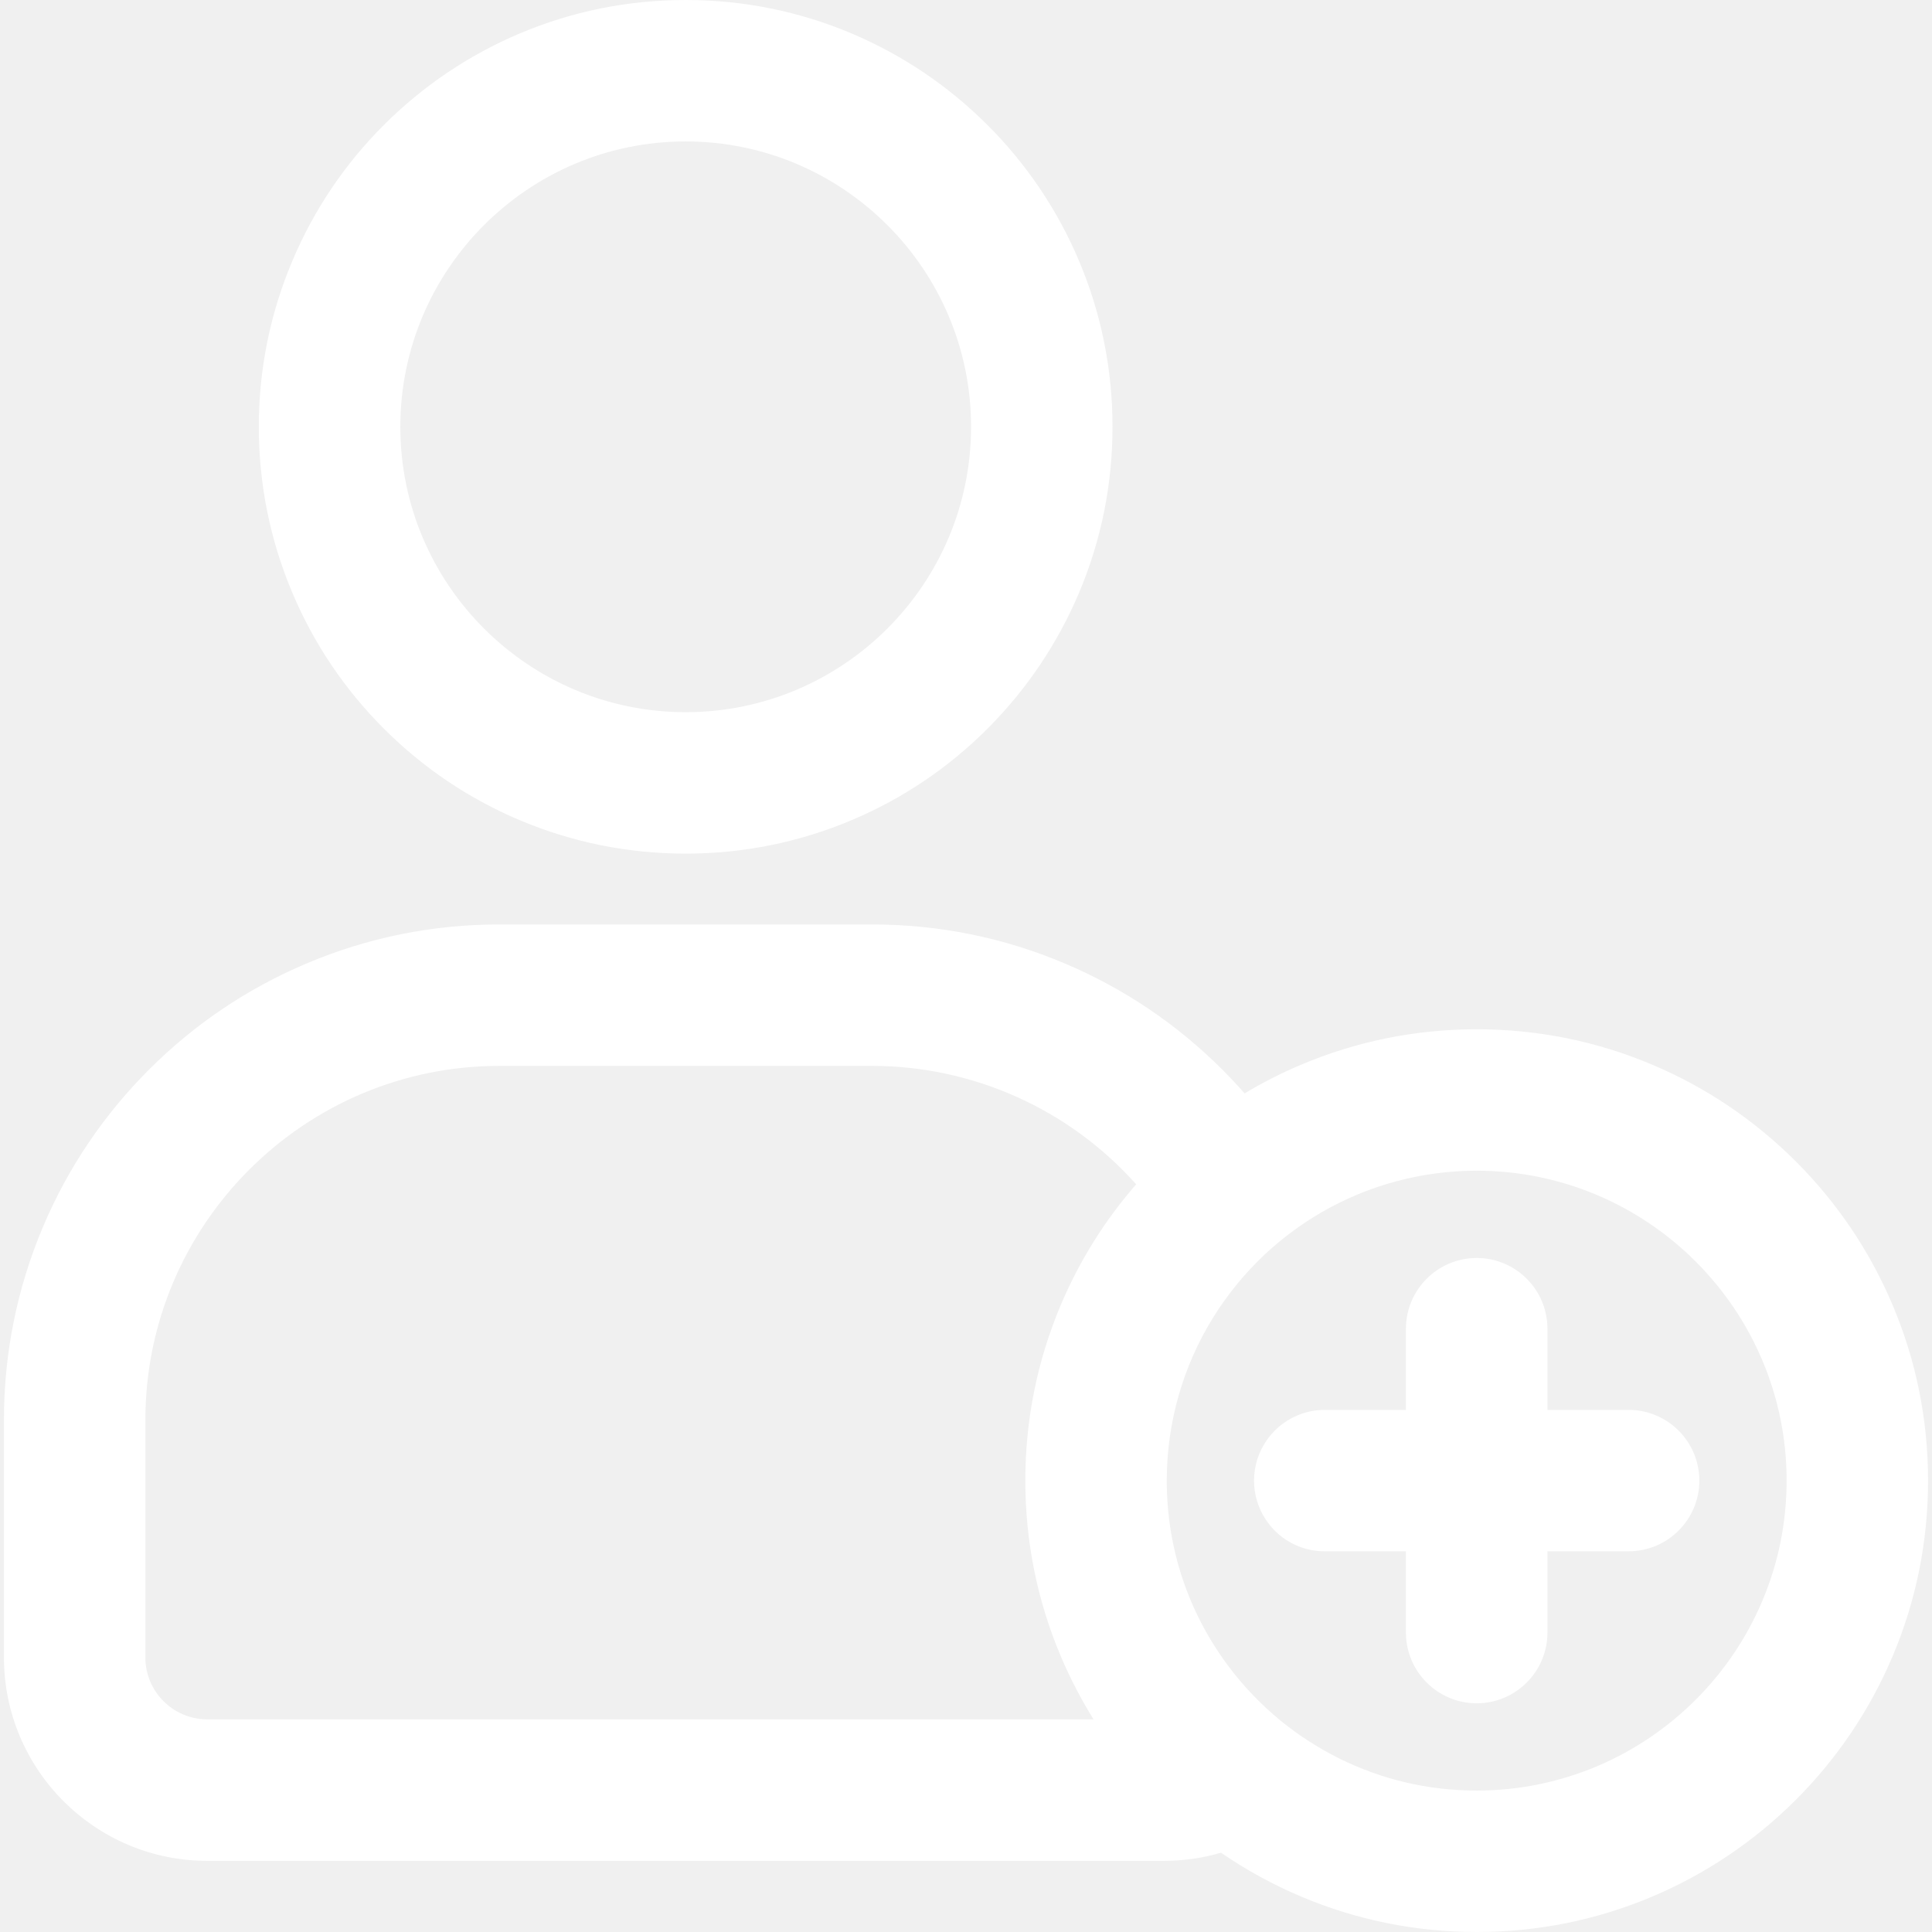
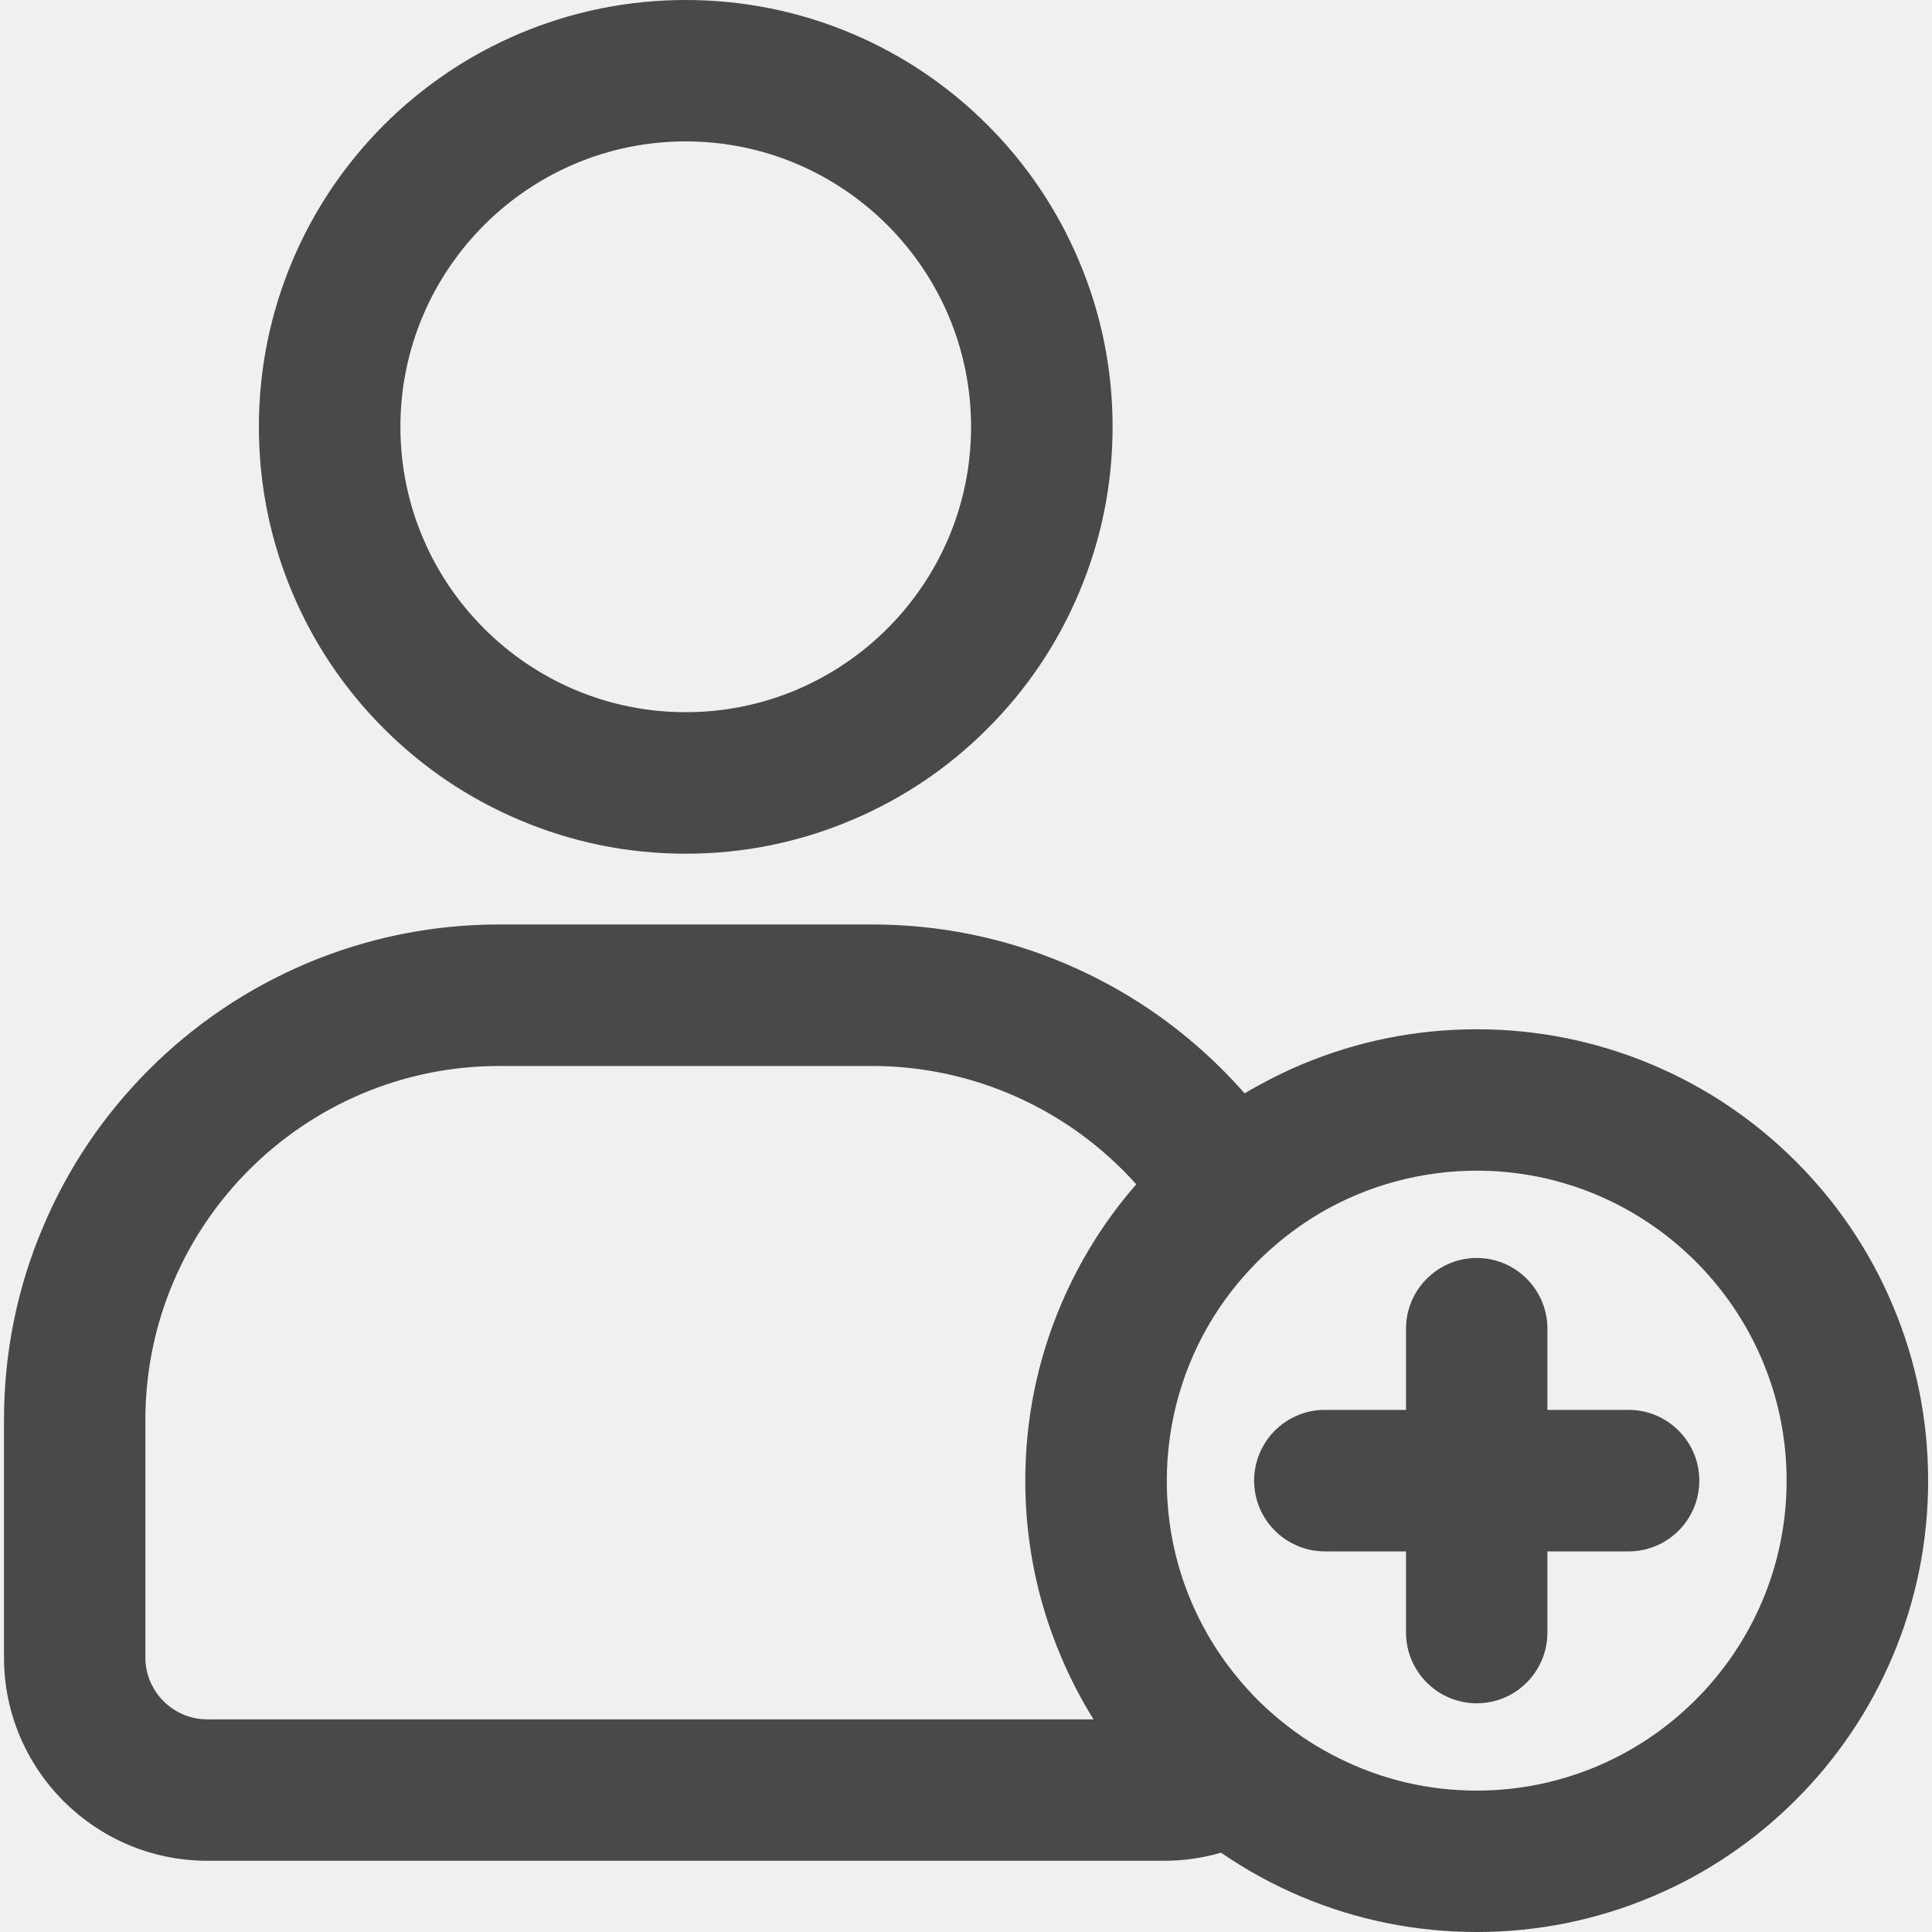
- <svg xmlns="http://www.w3.org/2000/svg" width="24" height="24" viewBox="0 0 24 24" fill="none">
-   <g clip-path="url(#clip0_5380_14044)">
-     <path d="M6.461 10.169C7.113 10.445 7.805 10.585 8.518 10.585C9.23 10.585 9.922 10.445 10.574 10.169C11.204 9.903 11.768 9.522 12.253 9.037C12.737 8.553 13.118 7.988 13.384 7.359C13.66 6.707 13.8 6.015 13.8 5.302C13.8 4.59 13.66 3.898 13.384 3.246C13.118 2.616 12.737 2.052 12.253 1.567C11.768 1.083 11.204 0.702 10.574 0.436C9.922 0.16 9.23 0.02 8.518 0.02C7.805 0.02 7.113 0.16 6.461 0.436C5.832 0.702 5.267 1.083 4.783 1.567C4.298 2.052 3.917 2.616 3.651 3.246C3.375 3.898 3.236 4.59 3.236 5.302C3.236 6.015 3.375 6.707 3.651 7.359C3.917 7.988 4.298 8.553 4.783 9.037C5.267 9.522 5.832 9.903 6.461 10.169ZM8.518 1.737C10.487 1.737 12.083 3.333 12.083 5.302C12.083 7.271 10.487 8.867 8.518 8.867C6.549 8.867 4.953 7.271 4.953 5.302C4.953 3.333 6.549 1.737 8.518 1.737Z" fill="white" />
-     <path d="M8.518 10.604C7.803 10.604 7.108 10.464 6.453 10.187C5.822 9.92 5.255 9.538 4.768 9.051C4.282 8.565 3.9 7.998 3.633 7.367C3.356 6.712 3.215 6.017 3.215 5.302C3.215 4.587 3.356 3.893 3.633 3.238C3.9 2.606 4.282 2.039 4.768 1.553C5.255 1.067 5.822 0.685 6.453 0.417C7.108 0.14 7.803 0 8.518 0C9.233 0 9.927 0.14 10.582 0.417C11.214 0.685 11.78 1.067 12.267 1.553C12.753 2.039 13.135 2.606 13.403 3.238C13.68 3.893 13.82 4.587 13.82 5.302C13.82 6.017 13.68 6.712 13.403 7.367C13.135 7.998 12.753 8.565 12.267 9.052C11.781 9.538 11.214 9.92 10.582 10.187C9.927 10.464 9.233 10.604 8.518 10.604ZM8.518 0.04C7.808 0.04 7.119 0.179 6.469 0.454C5.842 0.719 5.28 1.099 4.797 1.581C4.314 2.064 3.935 2.627 3.67 3.253C3.395 3.903 3.256 4.593 3.256 5.302C3.256 6.012 3.395 6.701 3.67 7.351C3.935 7.978 4.314 8.54 4.797 9.023C5.279 9.506 5.842 9.885 6.469 10.15C7.119 10.425 7.808 10.564 8.518 10.564C9.227 10.564 9.917 10.425 10.566 10.15C11.193 9.885 11.756 9.506 12.239 9.023C12.721 8.54 13.101 7.978 13.366 7.351C13.641 6.701 13.78 6.012 13.78 5.302C13.78 4.593 13.641 3.903 13.366 3.253C13.101 2.627 12.721 2.064 12.239 1.581C11.756 1.099 11.193 0.719 10.566 0.454C9.917 0.179 9.227 0.04 8.518 0.04ZM8.518 8.887C6.541 8.887 4.933 7.279 4.933 5.302C4.933 3.325 6.541 1.717 8.518 1.717C10.495 1.717 12.103 3.325 12.103 5.302C12.103 7.279 10.495 8.887 8.518 8.887ZM8.518 1.757C6.563 1.757 4.973 3.348 4.973 5.302C4.973 7.257 6.563 8.847 8.518 8.847C10.473 8.847 12.063 7.257 12.063 5.302C12.063 3.348 10.473 1.757 8.518 1.757Z" fill="white" />
-     <path d="M23.491 16.218C23.21 15.552 22.807 14.955 22.295 14.442C21.782 13.93 21.185 13.527 20.519 13.245C19.829 12.954 19.098 12.806 18.344 12.806C17.591 12.806 16.859 12.954 16.169 13.245C15.922 13.35 15.684 13.471 15.457 13.608C15.365 13.503 15.27 13.4 15.17 13.301C14.607 12.738 13.951 12.296 13.22 11.987C12.463 11.667 11.659 11.504 10.832 11.504H6.203C5.376 11.504 4.572 11.667 3.815 11.987C3.084 12.296 2.428 12.738 1.866 13.301C1.303 13.864 0.861 14.52 0.552 15.25C0.231 16.008 0.069 16.811 0.069 17.639V20.59C0.069 21.971 1.193 23.096 2.574 23.096H14.461C14.708 23.096 14.946 23.059 15.172 22.993C15.483 23.208 15.816 23.391 16.169 23.54C16.859 23.832 17.591 23.98 18.344 23.98C19.098 23.98 19.829 23.832 20.519 23.54C21.185 23.259 21.782 22.856 22.295 22.344C22.807 21.831 23.21 21.234 23.491 20.568C23.783 19.878 23.931 19.146 23.931 18.393C23.931 17.639 23.783 16.907 23.491 16.218ZM18.344 22.263C17.725 22.263 17.14 22.117 16.621 21.859C16.362 21.73 16.12 21.573 15.899 21.392C15.652 21.191 15.431 20.961 15.241 20.706C14.759 20.061 14.474 19.26 14.474 18.393C14.474 17.642 14.688 16.942 15.058 16.348C15.235 16.064 15.448 15.804 15.691 15.576C15.904 15.375 16.14 15.198 16.394 15.049C16.967 14.715 17.633 14.523 18.344 14.523C20.481 14.523 22.214 16.256 22.214 18.393C22.214 20.53 20.481 22.263 18.344 22.263ZM2.574 21.378C2.139 21.378 1.786 21.025 1.786 20.59V17.639C1.786 15.199 3.764 13.221 6.203 13.221H10.832C12.149 13.221 13.331 13.798 14.141 14.712C13.747 15.161 13.43 15.666 13.197 16.218C12.905 16.907 12.757 17.639 12.757 18.393C12.757 19.146 12.905 19.878 13.197 20.568C13.316 20.851 13.458 21.121 13.621 21.378L2.574 21.378Z" fill="white" />
-     <path d="M18.344 24C17.588 24 16.854 23.852 16.161 23.559C15.813 23.412 15.479 23.229 15.168 23.015C14.939 23.082 14.701 23.116 14.461 23.116H2.574C1.182 23.116 0.049 21.983 0.049 20.59V17.639C0.049 16.809 0.212 16.003 0.533 15.243C0.843 14.509 1.287 13.851 1.851 13.287C2.416 12.722 3.074 12.279 3.807 11.969C4.567 11.647 5.373 11.484 6.203 11.484H10.832C11.662 11.484 12.469 11.647 13.228 11.969C13.961 12.279 14.619 12.722 15.184 13.287C15.278 13.381 15.371 13.48 15.461 13.583C15.684 13.448 15.92 13.329 16.161 13.227C16.854 12.934 17.588 12.786 18.344 12.786C19.1 12.786 19.835 12.934 20.527 13.227C21.195 13.509 21.794 13.914 22.309 14.428C22.823 14.942 23.227 15.542 23.51 16.21C23.803 16.902 23.951 17.637 23.951 18.393C23.951 19.149 23.803 19.884 23.51 20.576C23.227 21.244 22.823 21.843 22.309 22.358C21.794 22.872 21.195 23.276 20.527 23.559C19.835 23.852 19.1 24 18.344 24ZM15.175 22.971L15.183 22.976C15.494 23.191 15.828 23.375 16.177 23.522C16.864 23.812 17.593 23.96 18.344 23.96C19.095 23.96 19.824 23.812 20.512 23.522C21.175 23.241 21.77 22.84 22.281 22.329C22.791 21.819 23.192 21.223 23.473 20.56C23.764 19.873 23.911 19.144 23.911 18.393C23.911 17.642 23.764 16.913 23.473 16.225C23.192 15.562 22.791 14.967 22.28 14.456C21.77 13.946 21.175 13.544 20.512 13.264C19.824 12.973 19.095 12.826 18.344 12.826C17.593 12.826 16.864 12.973 16.177 13.264C15.932 13.367 15.694 13.489 15.467 13.626L15.453 13.634L15.442 13.622C15.349 13.516 15.253 13.413 15.156 13.315C14.595 12.754 13.941 12.313 13.213 12.005C12.458 11.686 11.657 11.524 10.832 11.524H6.203C5.379 11.524 4.578 11.686 3.823 12.005C3.094 12.313 2.441 12.754 1.88 13.315C1.319 13.876 0.878 14.53 0.57 15.258C0.251 16.013 0.089 16.814 0.089 17.639V20.59C0.089 21.96 1.204 23.076 2.574 23.076H14.461C14.7 23.076 14.937 23.041 15.166 22.974L15.175 22.971ZM18.344 22.283C17.736 22.283 17.153 22.146 16.612 21.877C16.354 21.748 16.11 21.59 15.886 21.408C15.638 21.205 15.416 20.973 15.225 20.718C14.721 20.042 14.454 19.238 14.454 18.393C14.454 17.664 14.657 16.954 15.041 16.338C15.219 16.053 15.433 15.792 15.677 15.561C15.892 15.359 16.13 15.181 16.384 15.032C16.977 14.686 17.654 14.503 18.344 14.503C20.489 14.503 22.234 16.248 22.234 18.393C22.234 20.538 20.489 22.283 18.344 22.283ZM18.344 14.543C17.662 14.543 16.991 14.724 16.404 15.067C16.153 15.214 15.917 15.39 15.704 15.59C15.463 15.818 15.251 16.077 15.075 16.359C14.695 16.968 14.494 17.672 14.494 18.393C14.494 19.23 14.758 20.025 15.257 20.694C15.446 20.947 15.666 21.176 15.911 21.377C16.133 21.557 16.374 21.713 16.63 21.841C17.165 22.107 17.742 22.243 18.344 22.243C20.467 22.243 22.194 20.516 22.194 18.393C22.194 16.27 20.467 14.543 18.344 14.543ZM13.657 21.398H2.574C2.129 21.398 1.766 21.036 1.766 20.59V17.639C1.766 15.192 3.756 13.201 6.203 13.201H10.832C12.102 13.201 13.313 13.747 14.156 14.699L14.167 14.712L14.156 14.725C13.764 15.172 13.447 15.677 13.215 16.225C12.924 16.913 12.777 17.642 12.777 18.393C12.777 19.144 12.924 19.873 13.215 20.56C13.333 20.84 13.475 21.111 13.637 21.368L13.657 21.398ZM6.203 13.241C3.779 13.241 1.806 15.214 1.806 17.639V20.59C1.806 21.014 2.151 21.358 2.574 21.358H13.584C13.429 21.109 13.293 20.846 13.178 20.576C12.885 19.884 12.737 19.149 12.737 18.393C12.737 17.637 12.885 16.902 13.178 16.21C13.409 15.663 13.724 15.159 14.114 14.712C13.28 13.777 12.085 13.241 10.832 13.241H6.203Z" fill="white" />
-     <path d="M20.231 17.534H19.203V16.506C19.203 16.032 18.818 15.647 18.344 15.647C17.87 15.647 17.485 16.032 17.485 16.506V17.534H16.965H16.457C16.332 17.534 16.214 17.561 16.108 17.609C15.808 17.742 15.598 18.043 15.598 18.393C15.598 18.743 15.808 19.044 16.108 19.177C16.215 19.225 16.333 19.251 16.457 19.251H16.967H17.485V20.28C17.485 20.754 17.87 21.139 18.344 21.139C18.818 21.139 19.203 20.754 19.203 20.28V19.251H20.231C20.705 19.251 21.09 18.867 21.09 18.393C21.09 17.919 20.706 17.534 20.231 17.534Z" fill="white" />
-     <path d="M18.344 21.159C17.86 21.159 17.465 20.765 17.465 20.28V19.271H16.457C16.333 19.271 16.213 19.246 16.1 19.196C15.783 19.055 15.578 18.739 15.578 18.393C15.578 18.046 15.783 17.731 16.1 17.59C16.212 17.54 16.333 17.514 16.457 17.514H17.465V16.506C17.465 16.021 17.86 15.627 18.344 15.627C18.829 15.627 19.223 16.021 19.223 16.506V17.514H20.231C20.716 17.514 21.11 17.908 21.11 18.393C21.11 18.877 20.716 19.271 20.231 19.271H19.223V20.28C19.223 20.765 18.829 21.159 18.344 21.159ZM16.457 17.554C16.338 17.554 16.224 17.579 16.116 17.627C15.814 17.762 15.618 18.062 15.618 18.393C15.618 18.724 15.814 19.024 16.116 19.159C16.224 19.207 16.339 19.231 16.457 19.231H17.506V20.28C17.506 20.742 17.882 21.119 18.344 21.119C18.806 21.119 19.183 20.742 19.183 20.28V19.231H20.231C20.694 19.231 21.07 18.855 21.07 18.393C21.07 17.93 20.694 17.554 20.231 17.554H19.183V16.506C19.183 16.043 18.806 15.667 18.344 15.667C17.882 15.667 17.506 16.043 17.506 16.506V17.554H16.457Z" fill="white" />
+ <svg xmlns="http://www.w3.org/2000/svg" width="16" height="16" viewBox="0 0 16 16" fill="none">
+   <g clip-path="url(#clip0_23264_138349)">
+     <path d="M4.308 6.779C4.742 6.963 5.204 7.056 5.679 7.056C6.154 7.056 6.615 6.963 7.05 6.779C7.469 6.602 7.846 6.348 8.169 6.025C8.492 5.702 8.746 5.325 8.923 4.906C9.107 4.471 9.2 4.01 9.2 3.535C9.2 3.06 9.107 2.599 8.923 2.164C8.746 1.744 8.492 1.368 8.169 1.045C7.846 0.722 7.469 0.468 7.05 0.291C6.615 0.107 6.154 0.013 5.679 0.013C5.204 0.013 4.742 0.107 4.308 0.291C3.888 0.468 3.512 0.722 3.189 1.045C2.866 1.368 2.612 1.744 2.434 2.164C2.25 2.599 2.157 3.06 2.157 3.535C2.157 4.01 2.25 4.471 2.434 4.906C2.612 5.325 2.866 5.702 3.189 6.025C3.512 6.348 3.888 6.602 4.308 6.779ZM5.679 1.158C6.991 1.158 8.055 2.222 8.055 3.535C8.055 4.847 6.991 5.912 5.679 5.912C4.366 5.912 3.302 4.847 3.302 3.535C3.302 2.222 4.366 1.158 5.679 1.158Z" fill="#494949" />
+     <path d="M5.679 7.07C5.202 7.07 4.739 6.976 4.303 6.791C3.882 6.613 3.504 6.359 3.179 6.034C2.855 5.71 2.6 5.332 2.422 4.911C2.238 4.475 2.144 4.012 2.144 3.535C2.144 3.058 2.238 2.595 2.422 2.159C2.6 1.738 2.855 1.36 3.179 1.035C3.504 0.711 3.882 0.456 4.303 0.278C4.739 0.094 5.202 0 5.679 0C6.156 0 6.619 0.094 7.055 0.278C7.476 0.456 7.854 0.711 8.178 1.035C8.503 1.36 8.757 1.738 8.935 2.159C9.12 2.595 9.214 3.058 9.214 3.535C9.214 4.012 9.12 4.475 8.935 4.911C8.757 5.332 8.503 5.71 8.178 6.034C7.854 6.359 7.476 6.613 7.055 6.791C6.619 6.976 6.156 7.07 5.679 7.07ZM5.679 0.027C5.206 0.027 4.746 0.12 4.313 0.303C3.895 0.48 3.52 0.732 3.198 1.054C2.876 1.376 2.624 1.751 2.447 2.169C2.264 2.602 2.171 3.062 2.171 3.535C2.171 4.008 2.264 4.467 2.447 4.901C2.624 5.319 2.876 5.694 3.198 6.015C3.52 6.337 3.895 6.59 4.313 6.767C4.746 6.95 5.206 7.043 5.679 7.043C6.152 7.043 6.611 6.95 7.045 6.767C7.463 6.59 7.838 6.337 8.159 6.015C8.481 5.694 8.734 5.319 8.911 4.901C9.094 4.467 9.187 4.008 9.187 3.535C9.187 3.062 9.094 2.602 8.911 2.169C8.734 1.751 8.481 1.376 8.159 1.054C7.838 0.732 7.463 0.48 7.045 0.303C6.611 0.12 6.152 0.027 5.679 0.027ZM5.679 5.925C4.361 5.925 3.289 4.853 3.289 3.535C3.289 2.217 4.361 1.145 5.679 1.145C6.997 1.145 8.069 2.217 8.069 3.535C8.069 4.853 6.997 5.925 5.679 5.925ZM5.679 1.171C4.376 1.171 3.316 2.232 3.316 3.535C3.316 4.838 4.376 5.898 5.679 5.898C6.982 5.898 8.042 4.838 8.042 3.535C8.042 2.232 6.982 1.171 5.679 1.171Z" fill="#494949" />
+     <path d="M15.661 10.812C15.473 10.368 15.205 9.97 14.863 9.628C14.521 9.286 14.123 9.018 13.68 8.83C13.22 8.636 12.732 8.537 12.229 8.537C11.727 8.537 11.239 8.636 10.779 8.83C10.615 8.9 10.456 8.981 10.305 9.072C10.243 9.002 10.18 8.934 10.113 8.867C9.738 8.492 9.301 8.197 8.814 7.991C8.309 7.778 7.773 7.669 7.221 7.669H4.136C3.584 7.669 3.048 7.778 2.543 7.991C2.056 8.197 1.619 8.492 1.244 8.867C0.869 9.242 0.574 9.68 0.368 10.167C0.154 10.672 0.046 11.207 0.046 11.759V13.726C0.046 14.648 0.795 15.397 1.716 15.397H9.641C9.805 15.397 9.964 15.373 10.114 15.328C10.322 15.472 10.544 15.594 10.779 15.694C11.239 15.888 11.727 15.987 12.229 15.987C12.732 15.987 13.22 15.888 13.68 15.694C14.123 15.506 14.521 15.237 14.863 14.896C15.205 14.554 15.473 14.156 15.661 13.712C15.855 13.252 15.954 12.764 15.954 12.262C15.954 11.76 15.855 11.272 15.661 10.812ZM12.229 14.842C11.817 14.842 11.427 14.745 11.081 14.572C10.908 14.487 10.747 14.382 10.599 14.261C10.435 14.127 10.288 13.974 10.161 13.804C9.84 13.374 9.649 12.84 9.649 12.262C9.649 11.761 9.792 11.294 10.039 10.899C10.157 10.709 10.299 10.536 10.461 10.384C10.603 10.25 10.76 10.132 10.93 10.033C11.311 9.81 11.755 9.682 12.229 9.682C13.654 9.682 14.809 10.837 14.809 12.262C14.809 13.687 13.654 14.842 12.229 14.842ZM1.716 14.252C1.426 14.252 1.191 14.017 1.191 13.726V11.759C1.191 10.133 2.509 8.814 4.136 8.814H7.221C8.1 8.814 8.888 9.199 9.427 9.808C9.165 10.107 8.953 10.444 8.798 10.812C8.603 11.272 8.505 11.76 8.505 12.262C8.505 12.764 8.603 13.252 8.798 13.712C8.878 13.901 8.972 14.081 9.08 14.252L1.716 14.252Z" fill="#494949" />
+     <path d="M12.23 16C11.726 16 11.236 15.901 10.774 15.706C10.542 15.608 10.32 15.486 10.112 15.343C9.959 15.388 9.801 15.41 9.641 15.41H1.717C0.788 15.41 0.033 14.655 0.033 13.726V11.759C0.033 11.206 0.141 10.668 0.356 10.162C0.562 9.673 0.858 9.234 1.234 8.858C1.611 8.481 2.05 8.186 2.538 7.979C3.045 7.765 3.582 7.656 4.136 7.656H7.222C7.775 7.656 8.313 7.765 8.819 7.979C9.308 8.186 9.746 8.481 10.123 8.858C10.186 8.921 10.248 8.987 10.307 9.055C10.457 8.966 10.614 8.886 10.774 8.818C11.236 8.623 11.726 8.524 12.23 8.524C12.734 8.524 13.223 8.623 13.685 8.818C14.13 9.006 14.53 9.276 14.873 9.619C15.216 9.962 15.485 10.361 15.673 10.806C15.869 11.268 15.968 11.758 15.968 12.262C15.968 12.766 15.869 13.256 15.674 13.717C15.485 14.163 15.216 14.562 14.873 14.905C14.53 15.248 14.13 15.518 13.685 15.706C13.223 15.901 12.734 16 12.23 16ZM10.117 15.314L10.122 15.317C10.33 15.461 10.553 15.583 10.785 15.681C11.243 15.875 11.729 15.973 12.23 15.973C12.73 15.973 13.216 15.875 13.675 15.681C14.117 15.494 14.513 15.227 14.854 14.886C15.194 14.546 15.462 14.149 15.649 13.707C15.843 13.249 15.941 12.762 15.941 12.262C15.941 11.761 15.843 11.275 15.649 10.817C15.462 10.375 15.194 9.978 14.854 9.638C14.513 9.297 14.117 9.03 13.675 8.843C13.216 8.649 12.73 8.55 12.23 8.55C11.729 8.55 11.243 8.649 10.784 8.843C10.622 8.912 10.463 8.993 10.312 9.084L10.302 9.089L10.295 9.081C10.233 9.01 10.169 8.942 10.104 8.877C9.73 8.503 9.294 8.209 8.809 8.004C8.305 7.791 7.771 7.683 7.222 7.683H4.136C3.586 7.683 3.052 7.791 2.549 8.004C2.063 8.209 1.627 8.503 1.253 8.877C0.879 9.251 0.586 9.687 0.38 10.172C0.167 10.675 0.059 11.209 0.059 11.759V13.726C0.059 14.64 0.803 15.384 1.717 15.384H9.641C9.8 15.384 9.959 15.361 10.111 15.316L10.117 15.314ZM12.23 14.855C11.824 14.855 11.435 14.764 11.075 14.584C10.903 14.499 10.74 14.393 10.591 14.272C10.426 14.137 10.277 13.982 10.15 13.812C9.814 13.361 9.636 12.825 9.636 12.262C9.636 11.776 9.772 11.302 10.027 10.892C10.146 10.702 10.289 10.528 10.452 10.374C10.595 10.239 10.753 10.121 10.923 10.021C11.318 9.791 11.77 9.669 12.23 9.669C13.66 9.669 14.823 10.832 14.823 12.262C14.823 13.692 13.66 14.855 12.23 14.855ZM12.23 9.695C11.775 9.695 11.327 9.816 10.936 10.044C10.769 10.143 10.612 10.26 10.47 10.394C10.309 10.546 10.167 10.718 10.05 10.906C9.797 11.312 9.663 11.781 9.663 12.262C9.663 12.82 9.839 13.35 10.172 13.796C10.297 13.964 10.444 14.118 10.608 14.251C10.755 14.371 10.916 14.476 11.087 14.56C11.444 14.738 11.828 14.829 12.23 14.829C13.645 14.829 14.796 13.677 14.796 12.262C14.796 10.847 13.645 9.695 12.23 9.695ZM9.105 14.266H1.717C1.419 14.266 1.177 14.024 1.177 13.726V11.759C1.177 10.128 2.505 8.801 4.136 8.801H7.222C8.068 8.801 8.876 9.165 9.437 9.799L9.445 9.808L9.437 9.817C9.176 10.115 8.965 10.451 8.81 10.817C8.616 11.275 8.518 11.761 8.518 12.262C8.518 12.762 8.616 13.249 8.81 13.707C8.889 13.893 8.984 14.074 9.092 14.245L9.105 14.266ZM4.136 8.828C2.519 8.828 1.204 10.143 1.204 11.759V13.726C1.204 14.009 1.434 14.239 1.717 14.239H9.056C8.953 14.073 8.862 13.898 8.786 13.717C8.59 13.256 8.491 12.766 8.491 12.262C8.491 11.758 8.59 11.268 8.786 10.806C8.94 10.442 9.15 10.106 9.41 9.808C8.853 9.185 8.057 8.828 7.222 8.828H4.136Z" fill="#494949" />
+     <path d="M13.488 11.689H12.802V11.004C12.802 10.688 12.546 10.431 12.229 10.431C11.913 10.431 11.657 10.688 11.657 11.004V11.689H11.31H10.971C10.888 11.689 10.81 11.707 10.739 11.739C10.539 11.828 10.399 12.029 10.399 12.262C10.399 12.495 10.539 12.696 10.739 12.785C10.81 12.816 10.889 12.834 10.971 12.834H11.311H11.657V13.52C11.657 13.836 11.913 14.092 12.229 14.092C12.546 14.092 12.802 13.836 12.802 13.52V12.834H13.488C13.804 12.834 14.06 12.578 14.06 12.262C14.06 11.946 13.804 11.689 13.488 11.689Z" fill="#494949" />
+     <path d="M12.23 14.106C11.907 14.106 11.644 13.843 11.644 13.52V12.848H10.972C10.889 12.848 10.809 12.831 10.734 12.797C10.522 12.703 10.386 12.493 10.386 12.262C10.386 12.031 10.522 11.821 10.733 11.727C10.809 11.693 10.889 11.676 10.972 11.676H11.644V11.004C11.644 10.681 11.907 10.418 12.23 10.418C12.553 10.418 12.815 10.681 12.815 11.004V11.676H13.488C13.811 11.676 14.073 11.939 14.073 12.262C14.073 12.585 13.811 12.848 13.488 12.848H12.815V13.52C12.815 13.843 12.553 14.106 12.23 14.106ZM10.972 11.703C10.893 11.703 10.816 11.719 10.744 11.751C10.543 11.841 10.412 12.041 10.412 12.262C10.412 12.482 10.543 12.683 10.744 12.773C10.816 12.805 10.893 12.821 10.972 12.821H11.671V13.52C11.671 13.828 11.921 14.079 12.23 14.079C12.538 14.079 12.789 13.828 12.789 13.52V12.821H13.488C13.796 12.821 14.047 12.57 14.047 12.262C14.047 11.954 13.796 11.703 13.488 11.703H12.789V11.004C12.789 10.695 12.538 10.445 12.23 10.445C11.921 10.445 11.671 10.695 11.671 11.004V11.703H10.972Z" fill="#494949" />
  </g>
  <defs>
-     <clipPath id="clip0_5380_14044">
-       <rect width="24" height="24" fill="white" />
+     <clipPath id="clip0_23264_138349">
+       <rect width="16" height="16" fill="white" />
    </clipPath>
  </defs>
</svg>
